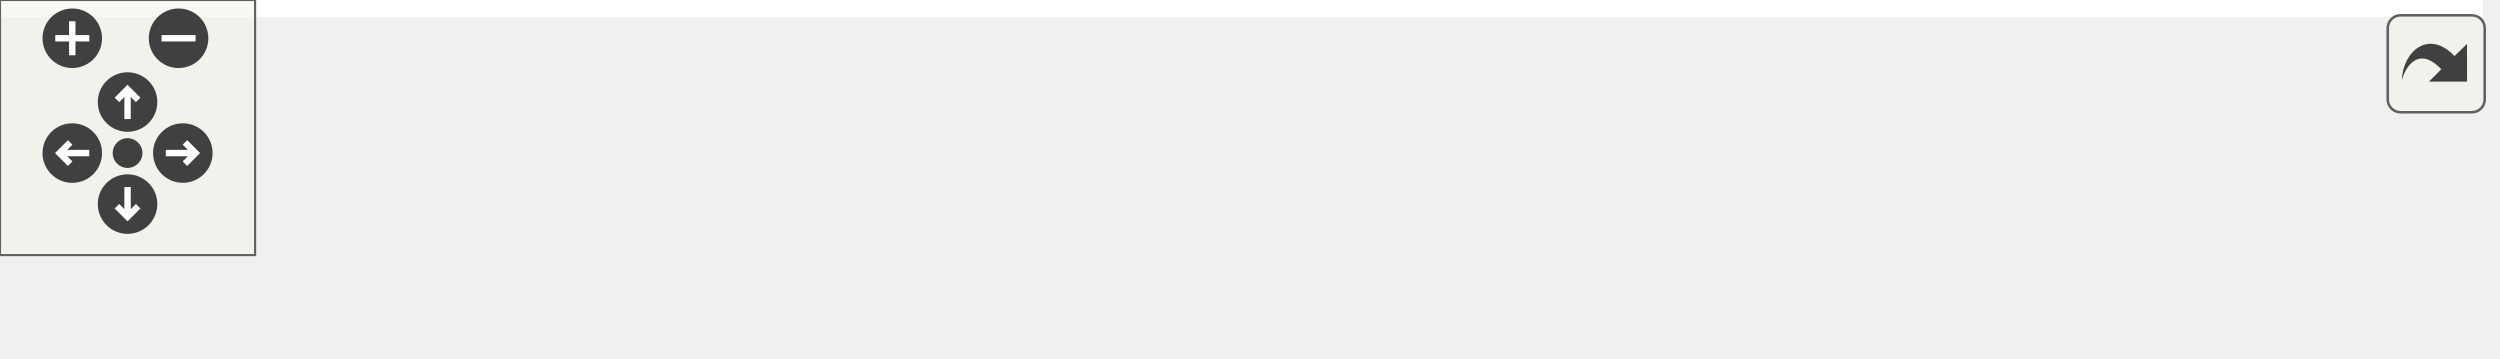
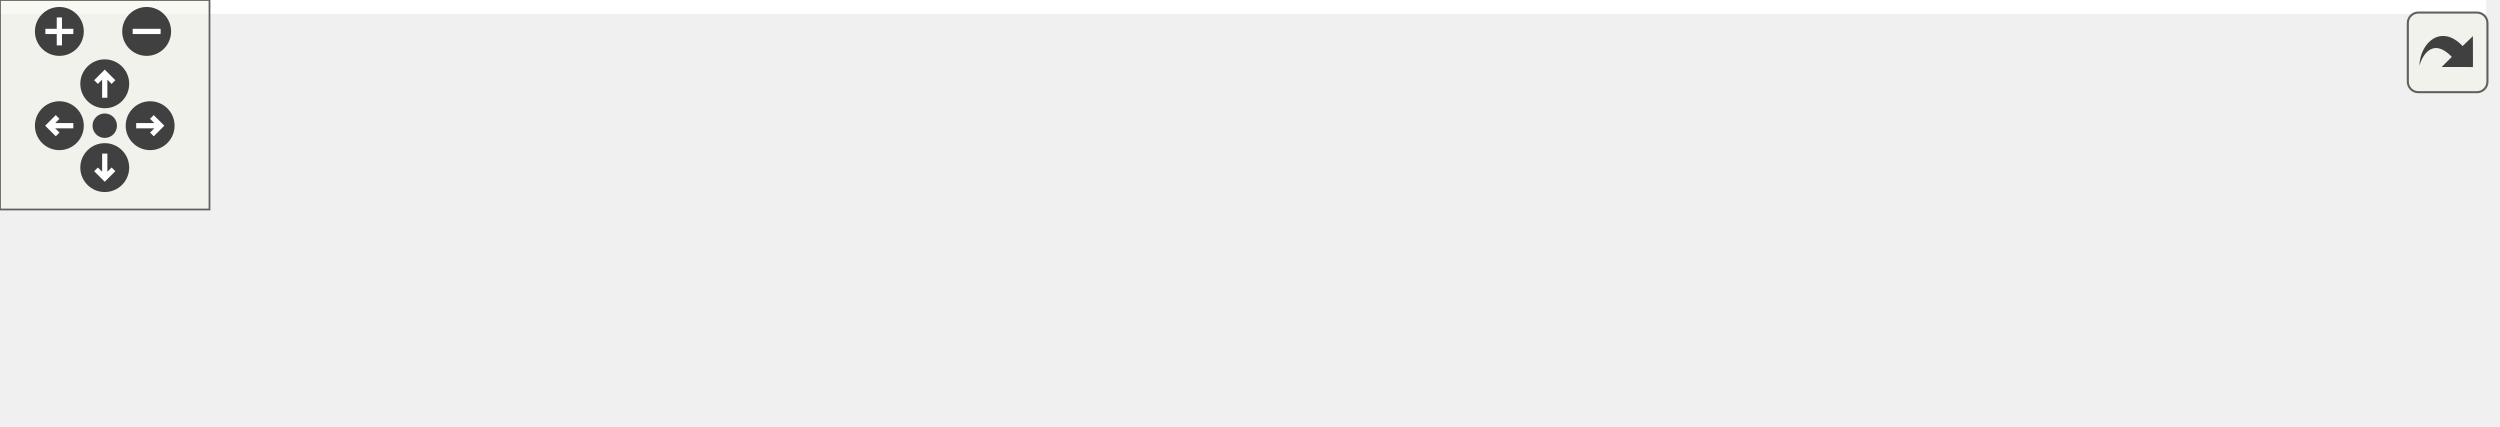
<svg xmlns="http://www.w3.org/2000/svg" xmlns:xlink="http://www.w3.org/1999/xlink" id="main" version="1.1" xml:space="preserve">
  <style type="text/css">
.edge:hover path { stroke: red; }
.edge:hover polygon { stroke: red; fill: red; }
</style>
  <defs>
    <circle id="rim" cx="0" cy="0" r="7" />
    <circle id="rim2" cx="0" cy="0" r="3.5" />
    <g id="zoomPlus">
      <use xlink:href="#rim" fill="#404040">
        <set attributeName="fill" to="#808080" begin="zoomplus.mouseover" end="zoomplus.mouseout" />
      </use>
      <path d="M-4,0h8M0,-4v8" fill="none" stroke="white" stroke-width="1.5" pointer-events="none" />
    </g>
    <g id="zoomMin">
      <use xlink:href="#rim" fill="#404040">
        <set attributeName="fill" to="#808080" begin="zoomminus.mouseover" end="zoomminus.mouseout" />
      </use>
      <path d="M-4,0h8" fill="none" stroke="white" stroke-width="1.5" pointer-events="none" />
    </g>
    <g id="dirArrow">
      <path fill="none" stroke="white" stroke-width="1.5" d="M0,-3.0v7 M-2.5,-0.5L0,-3.0L2.5,-0.5" />
    </g>
    <g id="resetDef">
      <use xlink:href="#rim2" fill="#404040">
        <set attributeName="fill" to="#808080" begin="reset.mouseover" end="reset.mouseout" />
      </use>
    </g>
  </defs>
  <svg id="graph" class="graph">
    <g id="viewport">
-       <polygon fill="white" stroke="none" points="-4,4 -4,-24 584,-24 584,4 -4,4" />
+       <polygon fill="white" stroke="none" points="-4,4 -4,-62 712,-62 712,4 -4,4" />
      <g id="node1" class="node">
-         <polygon fill="#bfbfbf" stroke="black" points="0,-0.5 0,-19.5 141,-19.5 141,-0.5 0,-0.5" />
-         <text text-anchor="middle" x="70.5" y="-7.5" font-family="Helvetica,sans-Serif" font-size="10.00">CoolTime::getLastSyncTime</text>
+         <polygon fill="#bfbfbf" stroke="black" points="0,-19.5 0,-38.5 141,-38.5 141,-19.5 0,-19.5" />
+         <text text-anchor="middle" x="70.5" y="-26.5" font-family="Helvetica,sans-Serif" font-size="10.00">CoolTime::getLastSyncTime</text>
      </g>
      <g id="node2" class="node">
        <g id="a_node2">
          <a xlink:href="classCoolTime.html#a5ae038a4498602b189f76a10bf02adf8" target="_top" xlink:title="CoolTime::isTimeSync">
-             <polygon fill="white" stroke="black" points="177,-0.5 177,-19.5 293,-19.5 293,-0.5 177,-0.5" />
-             <text text-anchor="middle" x="235" y="-7.5" font-family="Helvetica,sans-Serif" font-size="10.00">CoolTime::isTimeSync</text>
+             <polygon fill="white" stroke="black" points="177,-19.5 177,-38.5 293,-38.5 293,-19.5 177,-19.5" />
+             <text text-anchor="middle" x="235" y="-26.5" font-family="Helvetica,sans-Serif" font-size="10.00">CoolTime::isTimeSync</text>
          </a>
        </g>
      </g>
      <g id="edge1" class="edge">
-         <path fill="none" stroke="midnightblue" d="M151.429,-10C160.036,-10 168.663,-10 176.923,-10" />
-         <polygon fill="midnightblue" stroke="midnightblue" points="151.358,-6.5 141.358,-10 151.358,-13.5 151.358,-6.5" />
+         <path fill="none" stroke="midnightblue" d="M151.429,-29C160.036,-29 168.663,-29 176.923,-29" />
+         <polygon fill="midnightblue" stroke="midnightblue" points="151.358,-25.5 141.358,-29 151.358,-32.5 151.358,-25.5" />
      </g>
      <g id="node3" class="node">
        <g id="a_node3">
          <a xlink:href="classCoolTime.html#aae601f795452cfa48d9fb337aed483a8" target="_top" xlink:title="CoolTime::update">
-             <polygon fill="white" stroke="black" points="329,-0.5 329,-19.5 423,-19.5 423,-0.5 329,-0.5" />
-             <text text-anchor="middle" x="376" y="-7.5" font-family="Helvetica,sans-Serif" font-size="10.00">CoolTime::update</text>
+             <polygon fill="white" stroke="black" points="329,-19.5 329,-38.5 423,-38.5 423,-19.5 329,-19.5" />
+             <text text-anchor="middle" x="376" y="-26.5" font-family="Helvetica,sans-Serif" font-size="10.00">CoolTime::update</text>
          </a>
        </g>
      </g>
      <g id="edge2" class="edge">
-         <path fill="none" stroke="midnightblue" d="M303.392,-10C311.999,-10 320.65,-10 328.815,-10" />
-         <polygon fill="midnightblue" stroke="midnightblue" points="303.339,-6.5 293.339,-10 303.339,-13.5 303.339,-6.5" />
+         <path fill="none" stroke="midnightblue" d="M303.392,-29C311.999,-29 320.65,-29 328.815,-29" />
+         <polygon fill="midnightblue" stroke="midnightblue" points="303.339,-25.5 293.339,-29 303.339,-32.5 303.339,-25.5" />
      </g>
      <g id="node4" class="node">
        <g id="a_node4">
          <a xlink:href="classCoolBoard.html#aa0bbc4bc605e35618d18e68795c61363" target="_top" xlink:title="CoolBoard::onLineMode">
-             <polygon fill="white" stroke="black" points="459,-0.5 459,-19.5 580,-19.5 580,-0.5 459,-0.5" />
-             <text text-anchor="middle" x="519.5" y="-7.5" font-family="Helvetica,sans-Serif" font-size="10.00">CoolBoard::onLineMode</text>
+             <polygon fill="white" stroke="black" points="459,-38.5 459,-57.5 580,-57.5 580,-38.5 459,-38.5" />
+             <text text-anchor="middle" x="519.5" y="-45.5" font-family="Helvetica,sans-Serif" font-size="10.00">CoolBoard::onLineMode</text>
          </a>
        </g>
      </g>
      <g id="edge3" class="edge">
-         <path fill="none" stroke="midnightblue" d="M433.394,-10C441.785,-10 450.457,-10 458.911,-10" />
-         <polygon fill="midnightblue" stroke="midnightblue" points="433.332,-6.5 423.332,-10 433.332,-13.5 433.332,-6.5" />
+         <path fill="none" stroke="midnightblue" d="M433.394,-36.572C441.785,-37.699 450.457,-38.864 458.911,-39.999" />
+         <polygon fill="midnightblue" stroke="midnightblue" points="433.709,-33.083 423.332,-35.221 432.778,-40.021 433.709,-33.083" />
+       </g>
+       <g id="node5" class="node">
+         <g id="a_node5">
+           <a xlink:href="classCoolTime.html#ab1976cf718b950bc31e003c3323b8adb" target="_top" xlink:title="CoolTime::begin">
+             <polygon fill="white" stroke="black" points="475.5,-0.5 475.5,-19.5 563.5,-19.5 563.5,-0.5 475.5,-0.5" />
+             <text text-anchor="middle" x="519.5" y="-7.5" font-family="Helvetica,sans-Serif" font-size="10.00">CoolTime::begin</text>
+           </a>
+         </g>
+       </g>
+       <g id="edge4" class="edge">
+         <path fill="none" stroke="midnightblue" d="M433.361,-21.432C447.37,-19.551 462.165,-17.564 475.421,-15.784" />
+         <polygon fill="midnightblue" stroke="midnightblue" points="432.778,-17.979 423.332,-22.779 433.709,-24.917 432.778,-17.979" />
+       </g>
+       <g id="node6" class="node">
+         <g id="a_node6">
+           <a xlink:href="classCoolBoard.html#acba7c5aef7268b2c0044bdb54d3b9d76" target="_top" xlink:title="CoolBoard::begin">
+             <polygon fill="white" stroke="black" points="616,-0.5 616,-19.5 708,-19.5 708,-0.5 616,-0.5" />
+             <text text-anchor="middle" x="662" y="-7.5" font-family="Helvetica,sans-Serif" font-size="10.00">CoolBoard::begin</text>
+           </a>
+         </g>
+       </g>
+       <g id="edge5" class="edge">
+         <path fill="none" stroke="midnightblue" d="M574.074,-10C587.787,-10 602.4,-10 615.653,-10" />
+         <polygon fill="midnightblue" stroke="midnightblue" points="573.801,-6.5 563.801,-10 573.801,-13.5 573.801,-6.5" />
      </g>
    </g>
  </svg>
  <g id="navigator" transform="translate(0 0)" fill="#404254">
    <rect fill="#f2f5e9" fill-opacity="0.5" stroke="#606060" stroke-width=".5" x="0" y="0" width="60" height="60" />
    <use id="zoomplus" xlink:href="#zoomPlus" x="17" y="9" />
    <use id="zoomminus" xlink:href="#zoomMin" x="42" y="9" />
    <use id="reset" xlink:href="#resetDef" x="30" y="36" />
    <g id="arrowUp" xlink:href="#dirArrow" transform="translate(30 24)">
      <use xlink:href="#rim" fill="#404040">
        <set attributeName="fill" to="#808080" begin="arrowUp.mouseover" end="arrowUp.mouseout" />
      </use>
      <path fill="none" stroke="white" stroke-width="1.5" d="M0,-3.0v7 M-2.5,-0.5L0,-3.0L2.5,-0.5" />
    </g>
    <g id="arrowRight" xlink:href="#dirArrow" transform="rotate(90) translate(36 -43)">
      <use xlink:href="#rim" fill="#404040">
        <set attributeName="fill" to="#808080" begin="arrowRight.mouseover" end="arrowRight.mouseout" />
      </use>
      <path fill="none" stroke="white" stroke-width="1.5" d="M0,-3.0v7 M-2.5,-0.5L0,-3.0L2.5,-0.5" />
    </g>
    <g id="arrowDown" xlink:href="#dirArrow" transform="rotate(180) translate(-30 -48)">
      <use xlink:href="#rim" fill="#404040">
        <set attributeName="fill" to="#808080" begin="arrowDown.mouseover" end="arrowDown.mouseout" />
      </use>
      <path fill="none" stroke="white" stroke-width="1.5" d="M0,-3.0v7 M-2.5,-0.5L0,-3.0L2.5,-0.5" />
    </g>
    <g id="arrowLeft" xlink:href="#dirArrow" transform="rotate(270) translate(-36 17)">
      <use xlink:href="#rim" fill="#404040">
        <set attributeName="fill" to="#808080" begin="arrowLeft.mouseover" end="arrowLeft.mouseout" />
      </use>
      <path fill="none" stroke="white" stroke-width="1.5" d="M0,-3.0v7 M-2.5,-0.5L0,-3.0L2.5,-0.5" />
    </g>
  </g>
  <svg viewBox="0 0 15 15" width="100%" height="30px" preserveAspectRatio="xMaxYMin meet">
    <g id="arrow_out" transform="scale(0.3 0.3)">
      <a xlink:href="classCoolTime_a5d17f707a9d337720493b2bce9d41c21_icgraph_org.svg" target="_base">
        <rect id="button" ry="5" rx="5" y="6" x="6" height="38" width="38" fill="#f2f5e9" fill-opacity="0.5" stroke="#606060" stroke-width="1.0" />
        <path id="arrow" d="M 11.5,31.437 C 11.94,20.098 22.043,11.323 32.159,21.979 L 37.069,17.246 C 37.069,17.246 37.088,32 37.088,32 L 22.16,31.978 C 22.16,31.978 26.998,27.14 26.998,27.14 C 18.529,18.264 13.292,25.23 11.5,31.437 z" style="fill:#404040;" />
      </a>
    </g>
  </svg>
</svg>
